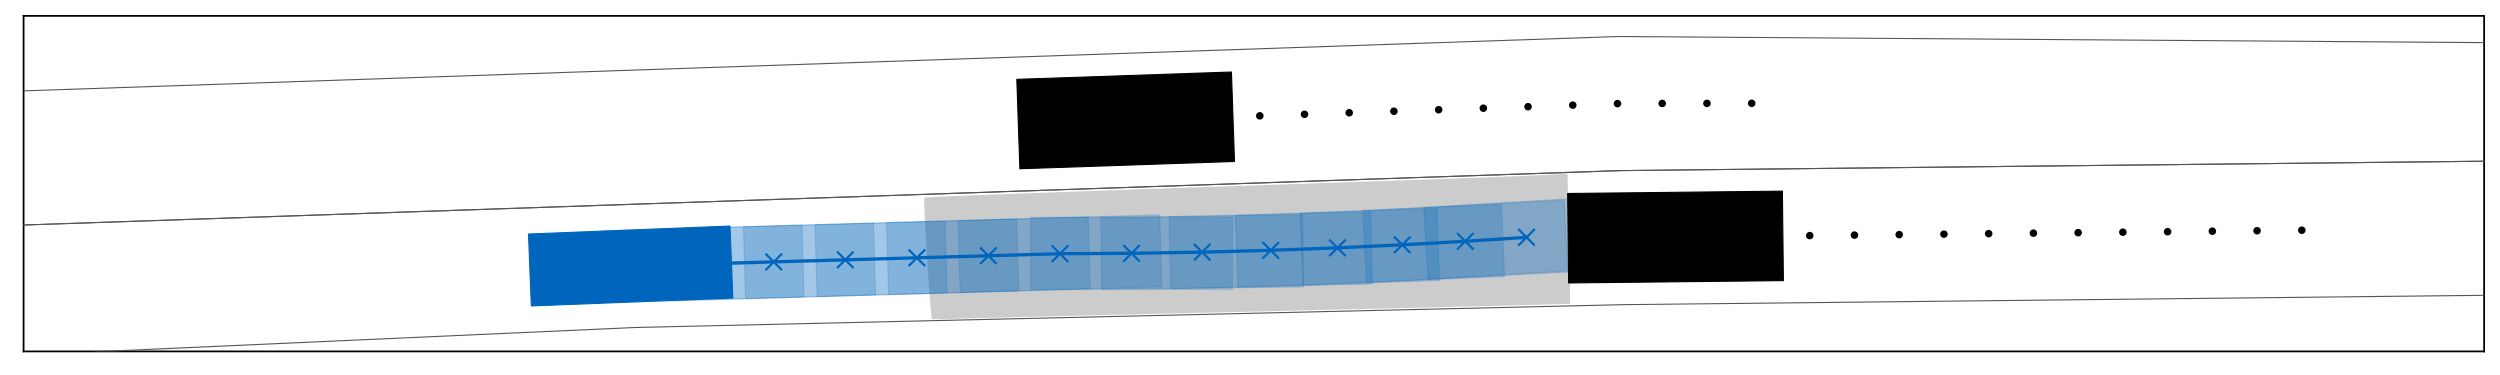
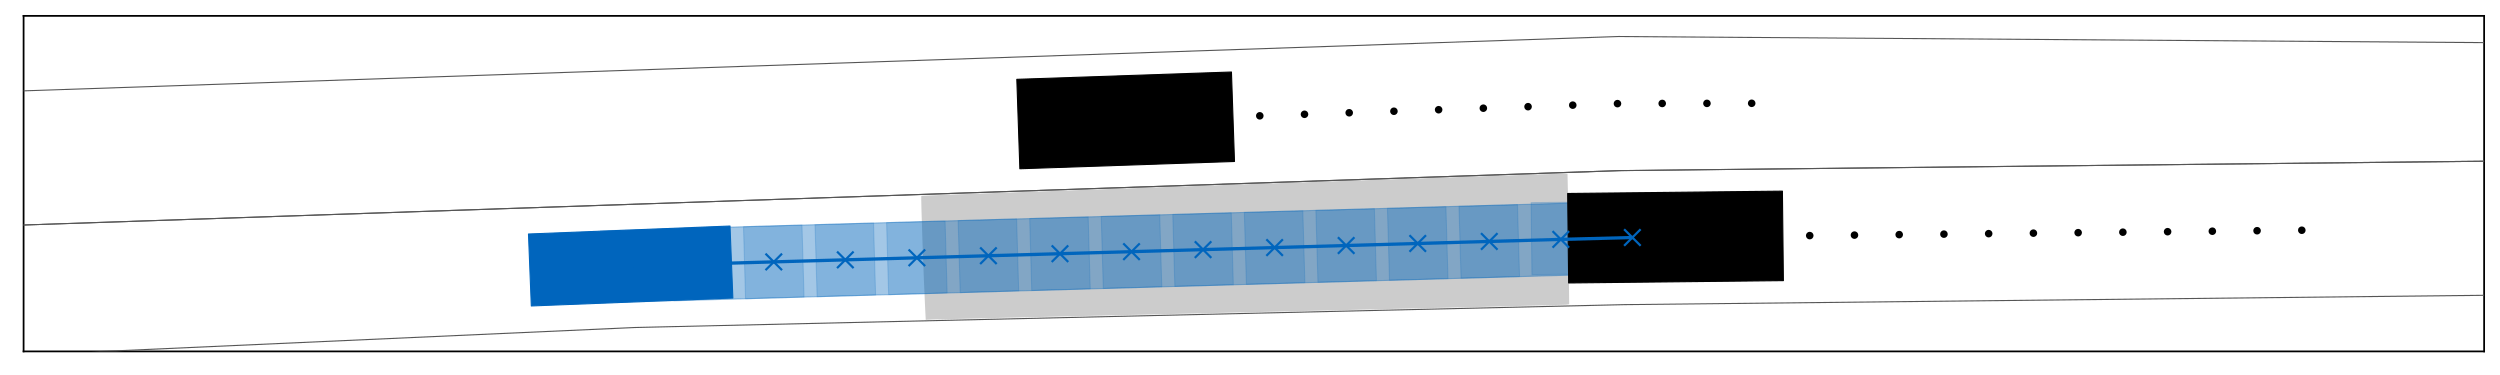
- <svg xmlns="http://www.w3.org/2000/svg" xmlns:xlink="http://www.w3.org/1999/xlink" height="170.082pt" version="1.1" viewBox="0 0 1133.9 170.082" width="1133.9pt" id="svg201">
+ <svg xmlns="http://www.w3.org/2000/svg" xmlns:xlink="http://www.w3.org/1999/xlink" height="170.082pt" version="1.1" viewBox="0 0 1133.9 170.082" width="1133.9pt" id="svg207">
  <defs id="defs6">
    <style type="text/css" id="style4">*{stroke-linecap:butt;stroke-linejoin:round;}</style>
-     <clipPath id="pd21f552b54-3">
-       <rect height="152.182" width="1116" x="10.7" y="7.2" id="rect196-6" />
+     <clipPath id="p70c9ce1223-3">
+       <rect height="152.182" width="1116" x="10.7" y="7.2" id="rect202-6" />
    </clipPath>
-     <clipPath id="clipPath1136">
-       <rect height="152.182" width="1116" x="10.7" y="7.2" id="rect1134" />
+     <clipPath id="clipPath1036">
+       <rect height="152.182" width="1116" x="10.7" y="7.2" id="rect1034" />
    </clipPath>
-     <clipPath id="clipPath1140">
-       <rect height="152.182" width="1116" x="10.7" y="7.2" id="rect1138" />
+     <clipPath id="clipPath1040">
+       <rect height="152.182" width="1116" x="10.7" y="7.2" id="rect1038" />
    </clipPath>
-     <clipPath id="clipPath1144">
-       <rect height="152.182" width="1116" x="10.7" y="7.2" id="rect1142" />
+     <clipPath id="clipPath1044">
+       <rect height="152.182" width="1116" x="10.7" y="7.2" id="rect1042" />
    </clipPath>
-     <clipPath id="clipPath1148">
-       <rect height="152.182" width="1116" x="10.7" y="7.2" id="rect1146" />
+     <clipPath id="clipPath1048">
+       <rect height="152.182" width="1116" x="10.7" y="7.2" id="rect1046" />
    </clipPath>
-     <clipPath id="clipPath1152">
-       <rect height="152.182" width="1116" x="10.7" y="7.2" id="rect1150" />
+     <clipPath id="clipPath1052">
+       <rect height="152.182" width="1116" x="10.7" y="7.2" id="rect1050" />
    </clipPath>
-     <clipPath id="clipPath1156">
-       <rect height="152.182" width="1116" x="10.7" y="7.2" id="rect1154" />
-     </clipPath>
-     <clipPath id="clipPath1160">
-       <rect height="152.182" width="1116" x="10.7" y="7.2" id="rect1158" />
+     <clipPath id="clipPath1056">
+       <rect height="152.182" width="1116" x="10.7" y="7.2" id="rect1054" />
    </clipPath>
  </defs>
  <g id="figure_1">
    <g id="patch_1">
      <path d="M 0 170.082  L 1133.9 170.082  L 1133.9 0  L 0 0  z " style="fill:#ffffff;" id="path8" />
    </g>
    <g id="axes_1">
      <g id="patch_2">
        <path d="M 10.7 159.382  L 1126.7 159.382  L 1126.7 7.2  L 10.7 7.2  z " style="fill:#ffffff;" id="path11" />
      </g>
      <g id="matplotlib.axis_1" />
      <g id="matplotlib.axis_2" />
      <g id="patch_3">
        <path d="M 10.7 159.382  L 10.7 7.2  " style="fill:none;stroke:#000000;stroke-linecap:square;stroke-linejoin:miter;stroke-width:0.8;" id="path16" />
      </g>
      <g id="patch_4">
        <path d="M 1126.7 159.382  L 1126.7 7.2  " style="fill:none;stroke:#000000;stroke-linecap:square;stroke-linejoin:miter;stroke-width:0.8;" id="path19" />
      </g>
      <g id="patch_5">
        <path d="M 10.7 159.382  L 1126.7 159.382  " style="fill:none;stroke:#000000;stroke-linecap:square;stroke-linejoin:miter;stroke-width:0.8;" id="path22" />
      </g>
      <g id="patch_6">
        <path d="M 10.7 7.2  L 1126.7 7.2  " style="fill:none;stroke:#000000;stroke-linecap:square;stroke-linejoin:miter;stroke-width:0.8;" id="path25" />
      </g>
      <g id="PolyCollection_1" />
      <g id="PathCollection_1" />
      <g id="PathCollection_2">
-         <path clip-path="url(#pd21f552b54)" d="M -1877.76 245.785  L -1846.431 232.501  L -1875.856 215.408  z " style="fill:#dddddd;stroke:#dddddd;stroke-width:0.5;" id="path30" />
-         <path clip-path="url(#pd21f552b54)" d="M -1875.643 186.619  L -1845.881 170.121  L -1876.937 156.21  z " style="fill:#dddddd;stroke:#dddddd;stroke-width:0.5;" id="path32" />
-         <path clip-path="url(#pd21f552b54)" d="M 1699.885 122.649  L 1730.518 107.832  L 1700.285 92.215  z " style="fill:#dddddd;stroke:#dddddd;stroke-width:0.5;" id="path34" />
-         <path clip-path="url(#pd21f552b54)" d="M 1698.957 69.671  L 1725.661 48.58  L 1692.765 39.871  z " style="fill:#dddddd;stroke:#dddddd;stroke-width:0.5;" id="path36" />
-         <path clip-path="url(#pd21f552b54)" d="M 2111.02 109.008  L 2141.365 93.608  L 2110.838 78.572  z " style="fill:#dddddd;stroke:#dddddd;stroke-width:0.5;" id="path38" />
+         <path clip-path="url(#p70c9ce1223)" d="M -1877.76 245.785  L -1846.431 232.501  L -1875.856 215.408  z " style="fill:#dddddd;stroke:#dddddd;stroke-width:0.5;" id="path30" />
+         <path clip-path="url(#p70c9ce1223)" d="M -1875.643 186.619  L -1845.881 170.121  L -1876.937 156.21  z " style="fill:#dddddd;stroke:#dddddd;stroke-width:0.5;" id="path32" />
+         <path clip-path="url(#p70c9ce1223)" d="M 1699.885 122.649  L 1730.518 107.832  L 1700.285 92.215  z " style="fill:#dddddd;stroke:#dddddd;stroke-width:0.5;" id="path34" />
+         <path clip-path="url(#p70c9ce1223)" d="M 1698.957 69.671  L 1725.661 48.58  L 1692.765 39.871  z " style="fill:#dddddd;stroke:#dddddd;stroke-width:0.5;" id="path36" />
+         <path clip-path="url(#p70c9ce1223)" d="M 2111.02 109.008  L 2141.365 93.608  L 2110.838 78.572  z " style="fill:#dddddd;stroke:#dddddd;stroke-width:0.5;" id="path38" />
      </g>
      <g id="PathCollection_3">
-         <path clip-path="url(#pd21f552b54)" d="M -1 161.533  L 288.004 148.544  L 736.082 138.19  L 736.747 138.174  L 1134.9 133.846  " style="fill:none;stroke:#555555;stroke-width:0.5;" id="path41" />
-         <path clip-path="url(#pd21f552b54)" d="M -1 102.455  L 735.457 77.366  L 1134.9 73.023  " style="fill:none;stroke:#555555;stroke-width:0.5;" id="path43" />
-         <path clip-path="url(#pd21f552b54)" style="fill:none;stroke:#555555;stroke-width:0.5;" id="path45" />
-         <path clip-path="url(#pd21f552b54)" style="fill:none;stroke:#555555;stroke-width:0.5;" id="path47" />
-         <path clip-path="url(#pd21f552b54)" style="fill:none;stroke:#555555;stroke-width:0.5;" id="path49" />
+         <path clip-path="url(#p70c9ce1223)" d="M -1 161.533  L 288.004 148.544  L 736.082 138.19  L 736.747 138.174  L 1134.9 133.846  " style="fill:none;stroke:#555555;stroke-width:0.5;" id="path41" />
+         <path clip-path="url(#p70c9ce1223)" d="M -1 102.455  L 735.457 77.366  L 1134.9 73.023  " style="fill:none;stroke:#555555;stroke-width:0.5;" id="path43" />
+         <path clip-path="url(#p70c9ce1223)" style="fill:none;stroke:#555555;stroke-width:0.5;" id="path45" />
+         <path clip-path="url(#p70c9ce1223)" style="fill:none;stroke:#555555;stroke-width:0.5;" id="path47" />
+         <path clip-path="url(#p70c9ce1223)" style="fill:none;stroke:#555555;stroke-width:0.5;" id="path49" />
      </g>
      <g id="PathCollection_4">
-         <path clip-path="url(#pd21f552b54)" d="M -1 102.455  L 286.1 92.673  L 734.678 77.393  L 736.084 77.377  L 1134.9 73.027  " style="fill:none;stroke:#555555;stroke-width:0.5;" id="path52" />
-         <path clip-path="url(#pd21f552b54)" d="M -1 41.61  L 734.166 16.558  L 1134.9 19.392  " style="fill:none;stroke:#555555;stroke-width:0.5;" id="path54" />
-         <path clip-path="url(#pd21f552b54)" style="fill:none;stroke:#555555;stroke-width:0.5;" id="path56" />
-         <path clip-path="url(#pd21f552b54)" style="fill:none;stroke:#555555;stroke-width:0.5;" id="path58" />
-         <path clip-path="url(#pd21f552b54)" style="fill:none;stroke:#555555;stroke-width:0.5;" id="path60" />
+         <path clip-path="url(#p70c9ce1223)" d="M -1 102.455  L 286.1 92.673  L 734.678 77.393  L 736.084 77.377  L 1134.9 73.027  " style="fill:none;stroke:#555555;stroke-width:0.5;" id="path52" />
+         <path clip-path="url(#p70c9ce1223)" d="M -1 41.61  L 734.166 16.558  L 1134.9 19.392  " style="fill:none;stroke:#555555;stroke-width:0.5;" id="path54" />
+         <path clip-path="url(#p70c9ce1223)" style="fill:none;stroke:#555555;stroke-width:0.5;" id="path56" />
+         <path clip-path="url(#p70c9ce1223)" style="fill:none;stroke:#555555;stroke-width:0.5;" id="path58" />
+         <path clip-path="url(#p70c9ce1223)" style="fill:none;stroke:#555555;stroke-width:0.5;" id="path60" />
+       </g>
+       <g id="EllipseCollection_2">
+         <path clip-path="url(#p70c9ce1223)" d="M 759.954 109.243  C 760.411 109.243 760.85 109.061 761.174 108.738  C 761.497 108.414 761.679 107.976 761.679 107.518  C 761.679 107.061 761.497 106.622 761.174 106.299  C 760.85 105.975 760.411 105.794 759.954 105.794  C 759.497 105.794 759.058 105.975 758.734 106.299  C 758.411 106.622 758.229 107.061 758.229 107.518  C 758.229 107.976 758.411 108.414 758.734 108.738  C 759.058 109.061 759.497 109.243 759.954 109.243  z " id="path169" />
+         <path clip-path="url(#p70c9ce1223)" d="M 780.243 109.024  C 780.7 109.024 781.139 108.842 781.462 108.519  C 781.786 108.195 781.968 107.757 781.968 107.299  C 781.968 106.842 781.786 106.403 781.462 106.08  C 781.139 105.756 780.7 105.574 780.243 105.574  C 779.785 105.574 779.347 105.756 779.023 106.08  C 778.7 106.403 778.518 106.842 778.518 107.299  C 778.518 107.757 778.7 108.195 779.023 108.519  C 779.347 108.842 779.785 109.024 780.243 109.024  z " id="path171" />
+         <path clip-path="url(#p70c9ce1223)" d="M 800.532 108.803  C 800.989 108.803 801.428 108.621 801.751 108.298  C 802.075 107.974 802.256 107.535 802.256 107.078  C 802.256 106.621 802.075 106.182 801.751 105.858  C 801.428 105.535 800.989 105.353 800.532 105.353  C 800.074 105.353 799.636 105.535 799.312 105.858  C 798.989 106.182 798.807 106.621 798.807 107.078  C 798.807 107.535 798.989 107.974 799.312 108.298  C 799.636 108.621 800.074 108.803 800.532 108.803  z " id="path173" />
+         <path clip-path="url(#p70c9ce1223)" d="M 820.823 108.581  C 821.28 108.581 821.719 108.4 822.042 108.076  C 822.366 107.753 822.547 107.314 822.547 106.857  C 822.547 106.399 822.366 105.961 822.042 105.637  C 821.719 105.314 821.28 105.132 820.823 105.132  C 820.365 105.132 819.927 105.314 819.603 105.637  C 819.28 105.961 819.098 106.399 819.098 106.857  C 819.098 107.314 819.28 107.753 819.603 108.076  C 819.927 108.4 820.365 108.581 820.823 108.581  z " id="path175" />
+         <path clip-path="url(#p70c9ce1223)" d="M 841.112 108.36  C 841.569 108.36 842.008 108.179 842.331 107.855  C 842.655 107.532 842.836 107.093 842.836 106.636  C 842.836 106.178 842.655 105.739 842.331 105.416  C 842.008 105.093 841.569 104.911 841.112 104.911  C 840.654 104.911 840.215 105.093 839.892 105.416  C 839.569 105.739 839.387 106.178 839.387 106.636  C 839.387 107.093 839.569 107.532 839.892 107.855  C 840.215 108.179 840.654 108.36 841.112 108.36  z " id="path177" />
+         <path clip-path="url(#p70c9ce1223)" d="M 861.402 108.139  C 861.86 108.139 862.299 107.957 862.622 107.634  C 862.945 107.311 863.127 106.872 863.127 106.414  C 863.127 105.957 862.945 105.518 862.622 105.195  C 862.299 104.871 861.86 104.69 861.402 104.69  C 860.945 104.69 860.506 104.871 860.183 105.195  C 859.859 105.518 859.678 105.957 859.678 106.414  C 859.678 106.872 859.859 107.311 860.183 107.634  C 860.506 107.957 860.945 108.139 861.402 108.139  z " id="path179" />
+         <path clip-path="url(#p70c9ce1223)" d="M 881.691 107.918  C 882.149 107.918 882.587 107.736 882.911 107.413  C 883.234 107.089 883.416 106.651 883.416 106.193  C 883.416 105.736 883.234 105.297 882.911 104.974  C 882.587 104.65 882.149 104.469 881.691 104.469  C 881.234 104.469 880.795 104.65 880.472 104.974  C 880.148 105.297 879.967 105.736 879.967 106.193  C 879.967 106.651 880.148 107.089 880.472 107.413  C 880.795 107.736 881.234 107.918 881.691 107.918  z " id="path181" />
+         <path clip-path="url(#p70c9ce1223)" d="M 901.982 107.697  C 902.44 107.697 902.878 107.515 903.202 107.192  C 903.525 106.868 903.707 106.429 903.707 105.972  C 903.707 105.515 903.525 105.076 903.202 104.753  C 902.878 104.429 902.44 104.247 901.982 104.247  C 901.525 104.247 901.086 104.429 900.763 104.753  C 900.439 105.076 900.258 105.515 900.258 105.972  C 900.258 106.429 900.439 106.868 900.763 107.192  C 901.086 107.515 901.525 107.697 901.982 107.697  z " id="path183" />
+         <path clip-path="url(#p70c9ce1223)" d="M 922.271 107.476  C 922.729 107.476 923.167 107.294 923.491 106.97  C 923.814 106.647 923.996 106.208 923.996 105.751  C 923.996 105.294 923.814 104.855 923.491 104.531  C 923.167 104.208 922.729 104.026 922.271 104.026  C 921.814 104.026 921.375 104.208 921.052 104.531  C 920.728 104.855 920.546 105.294 920.546 105.751  C 920.546 106.208 920.728 106.647 921.052 106.97  C 921.375 107.294 921.814 107.476 922.271 107.476  z " id="path185" />
+         <path clip-path="url(#p70c9ce1223)" d="M 942.56 107.257  C 943.017 107.257 943.456 107.075 943.78 106.751  C 944.103 106.428 944.285 105.989 944.285 105.532  C 944.285 105.074 944.103 104.636 943.78 104.312  C 943.456 103.989 943.017 103.807 942.56 103.807  C 942.103 103.807 941.664 103.989 941.34 104.312  C 941.017 104.636 940.835 105.074 940.835 105.532  C 940.835 105.989 941.017 106.428 941.34 106.751  C 941.664 107.075 942.103 107.257 942.56 107.257  z " id="path187" />
+         <path clip-path="url(#p70c9ce1223)" d="M 962.851 107.035  C 963.308 107.035 963.747 106.854 964.07 106.53  C 964.394 106.207 964.576 105.768 964.576 105.311  C 964.576 104.853 964.394 104.414 964.07 104.091  C 963.747 103.768 963.308 103.586 962.851 103.586  C 962.394 103.586 961.955 103.768 961.631 104.091  C 961.308 104.414 961.126 104.853 961.126 105.311  C 961.126 105.768 961.308 106.207 961.631 106.53  C 961.955 106.854 962.394 107.035 962.851 107.035  z " id="path189" />
+         <path clip-path="url(#p70c9ce1223)" d="M 983.14 106.814  C 983.597 106.814 984.036 106.632 984.359 106.309  C 984.683 105.986 984.865 105.547 984.865 105.089  C 984.865 104.632 984.683 104.193 984.359 103.87  C 984.036 103.546 983.597 103.365 983.14 103.365  C 982.682 103.365 982.244 103.546 981.92 103.87  C 981.597 104.193 981.415 104.632 981.415 105.089  C 981.415 105.547 981.597 105.986 981.92 106.309  C 982.244 106.632 982.682 106.814 983.14 106.814  z " id="path191" />
+         <path clip-path="url(#p70c9ce1223)" d="M 1003.431 106.593  C 1003.888 106.593 1004.327 106.411 1004.65 106.088  C 1004.974 105.764 1005.155 105.326 1005.155 104.868  C 1005.155 104.411 1004.974 103.972 1004.65 103.649  C 1004.327 103.325 1003.888 103.144 1003.431 103.144  C 1002.973 103.144 1002.535 103.325 1002.211 103.649  C 1001.888 103.972 1001.706 104.411 1001.706 104.868  C 1001.706 105.326 1001.888 105.764 1002.211 106.088  C 1002.535 106.411 1002.973 106.593 1003.431 106.593  z " id="path193" />
+         <path clip-path="url(#p70c9ce1223)" d="M 1023.72 106.372  C 1024.177 106.372 1024.616 106.19 1024.939 105.867  C 1025.263 105.543 1025.444 105.104 1025.444 104.647  C 1025.444 104.19 1025.263 103.751 1024.939 103.428  C 1024.616 103.104 1024.177 102.922 1023.72 102.922  C 1023.262 102.922 1022.823 103.104 1022.5 103.428  C 1022.177 103.751 1021.995 104.19 1021.995 104.647  C 1021.995 105.104 1022.177 105.543 1022.5 105.867  C 1022.823 106.19 1023.262 106.372 1023.72 106.372  z " id="path195" />
+         <path clip-path="url(#p70c9ce1223)" d="M 1044.008 106.151  C 1044.466 106.151 1044.905 105.969 1045.228 105.645  C 1045.551 105.322 1045.733 104.883 1045.733 104.426  C 1045.733 103.969 1045.551 103.53 1045.228 103.206  C 1044.905 102.883 1044.466 102.701 1044.008 102.701  C 1043.551 102.701 1043.112 102.883 1042.789 103.206  C 1042.465 103.53 1042.284 103.969 1042.284 104.426  C 1042.284 104.883 1042.465 105.322 1042.789 105.645  C 1043.112 105.969 1043.551 106.151 1044.008 106.151  z " id="path197" />
      </g>
      <g id="PatchCollection_1">
-         <path style="fill:#000000;fill-opacity:0.2;stroke-width:0.473;stop-color:#000000" d="m 422.725,144.789 c -0.846,-2.259 -4.135,-54.744 -3.458,-55.164 0.538,-0.334 61.551,-2.615 135.584,-5.068 74.033,-2.453 139.443,-4.774 145.357,-5.158 l 10.752,-0.698 0.694,29.402 c 0.382,16.171 0.575,29.522 0.429,29.668 -0.146,0.146 -58.513,1.595 -129.705,3.22 -71.191,1.625 -136.224,3.18 -144.517,3.455 -8.293,0.276 -15.104,0.43 -15.137,0.343 z" id="path1541" />
-         <path clip-path="url(#pd21f552b54)" d="M 273.247 137.344  L 272.313 104.689  L 363.747 102.074  L 364.681 134.73  z " style="fill:#0065bd;fill-opacity:0.2;stroke:#0065bd;stroke-opacity:0.2;stroke-width:0.5;" id="path63" />
-         <path clip-path="url(#pd21f552b54)" d="M 305.698 136.416  L 304.764 103.761  L 396.198 101.147  L 397.132 133.802  z " style="fill:#0065bd;fill-opacity:0.2;stroke:#0065bd;stroke-opacity:0.2;stroke-width:0.5;" id="path65" />
-         <path clip-path="url(#pd21f552b54)" d="M 338.151 135.489  L 337.218 102.834  L 428.652 100.22  L 429.585 132.875  z " style="fill:#0065bd;fill-opacity:0.2;stroke:#0065bd;stroke-opacity:0.2;stroke-width:0.5;" id="path67" />
-         <path clip-path="url(#pd21f552b54)" d="M 370.602 134.562  L 369.669 101.907  L 461.103 99.293  L 462.036 131.948  z " style="fill:#0065bd;fill-opacity:0.2;stroke:#0065bd;stroke-opacity:0.2;stroke-width:0.5;" id="path69" />
-         <path clip-path="url(#pd21f552b54)" d="M 403.054 133.632  L 402.12 100.977  L 493.554 98.363  L 494.488 131.018  z " style="fill:#0065bd;fill-opacity:0.2;stroke:#0065bd;stroke-opacity:0.2;stroke-width:0.5;" id="path71" />
-         <path clip-path="url(#pd21f552b54)" d="M 435.507 132.705  L 434.573 100.05  L 526.007 97.436  L 526.941 130.091  z " style="fill:#0065bd;fill-opacity:0.2;stroke:#0065bd;stroke-opacity:0.2;stroke-width:0.5;" id="path73" />
-         <path clip-path="url(#pd21f552b54)" d="M 467.483 131.225  L 467.483 98.556  L 558.955 98.557  L 558.955 131.225  z " style="fill:#0065bd;fill-opacity:0.2;stroke:#0065bd;stroke-opacity:0.2;stroke-width:0.5;" id="path75" />
-         <path clip-path="url(#pd21f552b54)" d="M 499.701 131.255  L 499.311 98.588  L 590.776 97.497  L 591.166 130.163  z " style="fill:#0065bd;fill-opacity:0.2;stroke:#0065bd;stroke-opacity:0.2;stroke-width:0.5;" id="path77" />
-         <path clip-path="url(#pd21f552b54)" d="M 531.01 130.918  L 530.259 98.258  L 621.706 96.154  L 622.458 128.814  z " style="fill:#0065bd;fill-opacity:0.2;stroke:#0065bd;stroke-opacity:0.2;stroke-width:0.5;" id="path79" />
-         <path clip-path="url(#pd21f552b54)" d="M 561.439 130.258  L 560.352 97.608  L 651.773 94.565  L 652.859 127.215  z " style="fill:#0065bd;fill-opacity:0.2;stroke:#0065bd;stroke-opacity:0.2;stroke-width:0.5;" id="path81" />
-         <path clip-path="url(#pd21f552b54)" d="M 591.011 129.312  L 589.615 96.673  L 681.002 92.762  L 682.399 125.401  z " style="fill:#0065bd;fill-opacity:0.2;stroke:#0065bd;stroke-opacity:0.2;stroke-width:0.5;" id="path83" />
-         <path clip-path="url(#pd21f552b54)" d="M 619.754 128.109  L 618.071 95.484  L 709.421 90.771  L 711.104 123.396  z " style="fill:#0065bd;fill-opacity:0.2;stroke:#0065bd;stroke-opacity:0.2;stroke-width:0.5;" id="path85" />
-         <path clip-path="url(#pd21f552b54)" d="M 647.693 126.674  L 645.746 94.064  L 737.055 88.612  L 739.002 121.222  z " style="fill:#0065bd;fill-opacity:0.2;stroke:#0065bd;stroke-opacity:0.2;stroke-width:0.5;" id="path87" />
-         <path clip-path="url(#pd21f552b54)" d="M 462.573 76.54  L 461.191 35.982  L 558.531 32.665  L 559.913 73.224  z " style="stroke:#000000;stroke-width:0.5;" id="path89" />
-         <path clip-path="url(#pd21f552b54)" d="M 711.48 128.338  L 711.038 87.759  L 808.428 86.698  L 808.87 127.278  z " style="stroke:#000000;stroke-width:0.5;" id="path91" />
-         <path clip-path="url(#pd21f552b54)" d="M 240.988 138.775  L 239.699 106.132  L 331.099 102.522  L 332.388 135.165  z " style="fill:#0065bd;stroke:#0065bd;stroke-width:0.5;" id="path95" />
+         <path style="fill:#000000;fill-opacity:0.2;stroke-width:1.367;stop-color:#000000" d="m 419.616,139.99 c -0.699,-13.387 -1.986,-50.941 -1.753,-51.175 0.281,-0.281 292.847,-10.342 293.096,-10.079 0.081,0.085 0.286,13.453 0.455,29.707 l 0.307,29.552 -1.414,0.211 c -0.778,0.116 -64.914,1.633 -142.525,3.37 -77.611,1.737 -142.638,3.232 -144.506,3.322 l -3.396,0.163 z" id="path1448" />
+         <path clip-path="url(#p70c9ce1223)" d="M 273.247 137.344  L 272.313 104.689  L 363.747 102.074  L 364.681 134.73  z " style="fill:#0065bd;fill-opacity:0.2;stroke:#0065bd;stroke-opacity:0.2;stroke-width:0.5;" id="path63" />
+         <path clip-path="url(#p70c9ce1223)" d="M 305.698 136.416  L 304.764 103.761  L 396.198 101.147  L 397.132 133.802  z " style="fill:#0065bd;fill-opacity:0.2;stroke:#0065bd;stroke-opacity:0.2;stroke-width:0.5;" id="path65" />
+         <path clip-path="url(#p70c9ce1223)" d="M 338.151 135.489  L 337.218 102.834  L 428.652 100.22  L 429.585 132.875  z " style="fill:#0065bd;fill-opacity:0.2;stroke:#0065bd;stroke-opacity:0.2;stroke-width:0.5;" id="path67" />
+         <path clip-path="url(#p70c9ce1223)" d="M 370.602 134.562  L 369.669 101.907  L 461.103 99.293  L 462.036 131.948  z " style="fill:#0065bd;fill-opacity:0.2;stroke:#0065bd;stroke-opacity:0.2;stroke-width:0.5;" id="path69" />
+         <path clip-path="url(#p70c9ce1223)" d="M 403.054 133.632  L 402.12 100.977  L 493.554 98.363  L 494.488 131.018  z " style="fill:#0065bd;fill-opacity:0.2;stroke:#0065bd;stroke-opacity:0.2;stroke-width:0.5;" id="path71" />
+         <path clip-path="url(#p70c9ce1223)" d="M 435.507 132.705  L 434.573 100.05  L 526.007 97.436  L 526.941 130.091  z " style="fill:#0065bd;fill-opacity:0.2;stroke:#0065bd;stroke-opacity:0.2;stroke-width:0.5;" id="path73" />
+         <path clip-path="url(#p70c9ce1223)" d="M 467.958 131.778  L 467.025 99.123  L 558.459 96.509  L 559.392 129.164  z " style="fill:#0065bd;fill-opacity:0.2;stroke:#0065bd;stroke-opacity:0.2;stroke-width:0.5;" id="path75" />
+         <path clip-path="url(#p70c9ce1223)" d="M 500.411 130.85  L 499.478 98.195  L 590.912 95.581  L 591.846 128.236  z " style="fill:#0065bd;fill-opacity:0.2;stroke:#0065bd;stroke-opacity:0.2;stroke-width:0.5;" id="path77" />
+         <path clip-path="url(#p70c9ce1223)" d="M 532.863 129.921  L 531.929 97.266  L 623.363 94.652  L 624.297 127.307  z " style="fill:#0065bd;fill-opacity:0.2;stroke:#0065bd;stroke-opacity:0.2;stroke-width:0.5;" id="path79" />
+         <path clip-path="url(#p70c9ce1223)" d="M 565.316 128.994  L 564.382 96.339  L 655.816 93.725  L 656.75 126.38  z " style="fill:#0065bd;fill-opacity:0.2;stroke:#0065bd;stroke-opacity:0.2;stroke-width:0.5;" id="path81" />
+         <path clip-path="url(#p70c9ce1223)" d="M 597.767 128.067  L 596.834 95.412  L 688.268 92.797  L 689.201 125.452  z " style="fill:#0065bd;fill-opacity:0.2;stroke:#0065bd;stroke-opacity:0.2;stroke-width:0.5;" id="path83" />
+         <path clip-path="url(#p70c9ce1223)" d="M 630.221 127.139  L 629.287 94.484  L 720.721 91.87  L 721.655 124.525  z " style="fill:#0065bd;fill-opacity:0.2;stroke:#0065bd;stroke-opacity:0.2;stroke-width:0.5;" id="path85" />
+         <path clip-path="url(#p70c9ce1223)" d="M 662.672 126.21  L 661.738 93.555  L 753.172 90.941  L 754.106 123.596  z " style="fill:#0065bd;fill-opacity:0.2;stroke:#0065bd;stroke-opacity:0.2;stroke-width:0.5;" id="path87" />
+         <path clip-path="url(#p70c9ce1223)" d="M 694.82 124.562  L 694.464 91.896  L 785.93 90.9  L 786.286 123.567  z " style="fill:#0065bd;fill-opacity:0.2;stroke:#0065bd;stroke-opacity:0.2;stroke-width:0.5;" id="path89" />
+         <path clip-path="url(#p70c9ce1223)" d="M 462.573 76.54  L 461.191 35.982  L 558.531 32.665  L 559.913 73.224  z " style="stroke:#000000;stroke-width:0.5;" id="path91" />
+         <path clip-path="url(#p70c9ce1223)" d="M 711.48 128.338  L 711.038 87.759  L 808.428 86.698  L 808.87 127.278  z " style="stroke:#000000;stroke-width:0.5;" id="path93" />
+         <path clip-path="url(#p70c9ce1223)" d="M 240.988 138.775  L 239.699 106.132  L 331.099 102.522  L 332.388 135.165  z " style="fill:#0065bd;stroke:#0065bd;stroke-width:0.5;" id="path97" />
      </g>
      <g id="line2d_1">
-         <path clip-path="url(#pd21f552b54)" d="M 318.497 119.709  L 350.948 118.782  L 383.401 117.854  L 415.853 116.927  L 448.304 115.998  L 480.757 115.071  L 513.219 114.891  L 545.238 114.376  L 576.358 113.536  L 606.606 112.411  L 636.007 111.037  L 664.588 109.44  L 692.374 107.643  " style="fill:none;stroke:#0065bd;stroke-linecap:square;stroke-width:1.5;" id="path98" />
-         <defs id="defs101">
-           <path d="M -3.75 3.75  L 3.75 -3.75  M -3.75 -3.75  L 3.75 3.75  " id="m2628d8b1d0" style="stroke:#0065bd;" />
+         <path clip-path="url(#p70c9ce1223)" d="M 286.044 120.649  L 318.497 119.709  L 350.948 118.782  L 383.401 117.854  L 415.853 116.927  L 448.304 115.998  L 480.757 115.071  L 513.208 114.143  L 545.662 113.216  L 578.113 112.287  L 610.566 111.359  L 643.017 110.432  L 675.471 109.505  L 707.922 108.575  L 740.375 107.731  " style="fill:none;stroke:#0065bd;stroke-linecap:square;stroke-width:1.5;" id="path100" />
+         <defs id="defs103">
+           <path d="M -3.75 3.75  L 3.75 -3.75  M -3.75 -3.75  L 3.75 3.75  " id="mf315c3cb06" style="stroke:#0065bd;" />
        </defs>
-         <g clip-path="url(#pd21f552b54)" id="g129">
-           <use style="fill:#0065bd;stroke:#0065bd;" x="318.497" xlink:href="#m2628d8b1d0" y="119.709" id="use103" />
-           <use style="fill:#0065bd;stroke:#0065bd;" x="350.948" xlink:href="#m2628d8b1d0" y="118.782" id="use105" />
-           <use style="fill:#0065bd;stroke:#0065bd;" x="383.401" xlink:href="#m2628d8b1d0" y="117.854" id="use107" />
-           <use style="fill:#0065bd;stroke:#0065bd;" x="415.853" xlink:href="#m2628d8b1d0" y="116.927" id="use109" />
-           <use style="fill:#0065bd;stroke:#0065bd;" x="448.304" xlink:href="#m2628d8b1d0" y="115.998" id="use111" />
-           <use style="fill:#0065bd;stroke:#0065bd;" x="480.757" xlink:href="#m2628d8b1d0" y="115.071" id="use113" />
-           <use style="fill:#0065bd;stroke:#0065bd;" x="513.219" xlink:href="#m2628d8b1d0" y="114.891" id="use115" />
-           <use style="fill:#0065bd;stroke:#0065bd;" x="545.238" xlink:href="#m2628d8b1d0" y="114.376" id="use117" />
-           <use style="fill:#0065bd;stroke:#0065bd;" x="576.358" xlink:href="#m2628d8b1d0" y="113.536" id="use119" />
-           <use style="fill:#0065bd;stroke:#0065bd;" x="606.606" xlink:href="#m2628d8b1d0" y="112.411" id="use121" />
-           <use style="fill:#0065bd;stroke:#0065bd;" x="636.007" xlink:href="#m2628d8b1d0" y="111.037" id="use123" />
-           <use style="fill:#0065bd;stroke:#0065bd;" x="664.588" xlink:href="#m2628d8b1d0" y="109.44" id="use125" />
-           <use style="fill:#0065bd;stroke:#0065bd;" x="692.374" xlink:href="#m2628d8b1d0" y="107.643" id="use127" />
+         <g clip-path="url(#p70c9ce1223)" id="g135">
+           <use style="fill:#0065bd;stroke:#0065bd;" x="286.044" xlink:href="#mf315c3cb06" y="120.649" id="use105" />
+           <use style="fill:#0065bd;stroke:#0065bd;" x="318.497" xlink:href="#mf315c3cb06" y="119.709" id="use107" />
+           <use style="fill:#0065bd;stroke:#0065bd;" x="350.948" xlink:href="#mf315c3cb06" y="118.782" id="use109" />
+           <use style="fill:#0065bd;stroke:#0065bd;" x="383.401" xlink:href="#mf315c3cb06" y="117.854" id="use111" />
+           <use style="fill:#0065bd;stroke:#0065bd;" x="415.853" xlink:href="#mf315c3cb06" y="116.927" id="use113" />
+           <use style="fill:#0065bd;stroke:#0065bd;" x="448.304" xlink:href="#mf315c3cb06" y="115.998" id="use115" />
+           <use style="fill:#0065bd;stroke:#0065bd;" x="480.757" xlink:href="#mf315c3cb06" y="115.071" id="use117" />
+           <use style="fill:#0065bd;stroke:#0065bd;" x="513.208" xlink:href="#mf315c3cb06" y="114.143" id="use119" />
+           <use style="fill:#0065bd;stroke:#0065bd;" x="545.662" xlink:href="#mf315c3cb06" y="113.216" id="use121" />
+           <use style="fill:#0065bd;stroke:#0065bd;" x="578.113" xlink:href="#mf315c3cb06" y="112.287" id="use123" />
+           <use style="fill:#0065bd;stroke:#0065bd;" x="610.566" xlink:href="#mf315c3cb06" y="111.359" id="use125" />
+           <use style="fill:#0065bd;stroke:#0065bd;" x="643.017" xlink:href="#mf315c3cb06" y="110.432" id="use127" />
+           <use style="fill:#0065bd;stroke:#0065bd;" x="675.471" xlink:href="#mf315c3cb06" y="109.505" id="use129" />
+           <use style="fill:#0065bd;stroke:#0065bd;" x="707.922" xlink:href="#mf315c3cb06" y="108.575" id="use131" />
+           <use style="fill:#0065bd;stroke:#0065bd;" x="740.375" xlink:href="#mf315c3cb06" y="107.731" id="use133" />
        </g>
      </g>
      <g id="EllipseCollection_1">
-         <path clip-path="url(#pd21f552b54)" d="M 510.552 56.328  C 511.01 56.328 511.448 56.146 511.772 55.822  C 512.095 55.499 512.277 55.06 512.277 54.603  C 512.277 54.145 512.095 53.707 511.772 53.383  C 511.448 53.06 511.01 52.878 510.552 52.878  C 510.095 52.878 509.656 53.06 509.333 53.383  C 509.009 53.707 508.828 54.145 508.828 54.603  C 508.828 55.06 509.009 55.499 509.333 55.822  C 509.656 56.146 510.095 56.328 510.552 56.328  z " id="path132" />
-         <path clip-path="url(#pd21f552b54)" d="M 530.831 55.637  C 531.288 55.637 531.727 55.455 532.051 55.131  C 532.374 54.808 532.556 54.369 532.556 53.912  C 532.556 53.455 532.374 53.016 532.051 52.692  C 531.727 52.369 531.288 52.187 530.831 52.187  C 530.374 52.187 529.935 52.369 529.612 52.692  C 529.288 53.016 529.106 53.455 529.106 53.912  C 529.106 54.369 529.288 54.808 529.612 55.131  C 529.935 55.455 530.374 55.637 530.831 55.637  z " id="path134" />
-         <path clip-path="url(#pd21f552b54)" d="M 551.11 54.946  C 551.567 54.946 552.006 54.764 552.329 54.441  C 552.653 54.117 552.835 53.678 552.835 53.221  C 552.835 52.764 552.653 52.325 552.329 52.001  C 552.006 51.678 551.567 51.496 551.11 51.496  C 550.652 51.496 550.214 51.678 549.89 52.001  C 549.567 52.325 549.385 52.764 549.385 53.221  C 549.385 53.678 549.567 54.117 549.89 54.441  C 550.214 54.764 550.652 54.946 551.11 54.946  z " id="path136" />
-         <path clip-path="url(#pd21f552b54)" d="M 571.391 54.255  C 571.848 54.255 572.287 54.073 572.61 53.75  C 572.934 53.426 573.115 52.987 573.115 52.53  C 573.115 52.073 572.934 51.634 572.61 51.311  C 572.287 50.987 571.848 50.805 571.391 50.805  C 570.933 50.805 570.494 50.987 570.171 51.311  C 569.848 51.634 569.666 52.073 569.666 52.53  C 569.666 52.987 569.848 53.426 570.171 53.75  C 570.494 54.073 570.933 54.255 571.391 54.255  z " id="path138" />
-         <path clip-path="url(#pd21f552b54)" d="M 591.669 53.564  C 592.127 53.564 592.565 53.382 592.889 53.059  C 593.212 52.735 593.394 52.297 593.394 51.839  C 593.394 51.382 593.212 50.943 592.889 50.62  C 592.565 50.296 592.127 50.114 591.669 50.114  C 591.212 50.114 590.773 50.296 590.45 50.62  C 590.126 50.943 589.945 51.382 589.945 51.839  C 589.945 52.297 590.126 52.735 590.45 53.059  C 590.773 53.382 591.212 53.564 591.669 53.564  z " id="path140" />
-         <path clip-path="url(#pd21f552b54)" d="M 611.948 52.873  C 612.405 52.873 612.844 52.691 613.168 52.368  C 613.491 52.044 613.673 51.606 613.673 51.148  C 613.673 50.691 613.491 50.252 613.168 49.929  C 612.844 49.605 612.405 49.424 611.948 49.424  C 611.491 49.424 611.052 49.605 610.728 49.929  C 610.405 50.252 610.223 50.691 610.223 51.148  C 610.223 51.606 610.405 52.044 610.728 52.368  C 611.052 52.691 611.491 52.873 611.948 52.873  z " id="path142" />
-         <path clip-path="url(#pd21f552b54)" d="M 632.227 52.182  C 632.684 52.182 633.123 52 633.446 51.677  C 633.77 51.353 633.952 50.915 633.952 50.457  C 633.952 50 633.77 49.561 633.446 49.238  C 633.123 48.914 632.684 48.732 632.227 48.732  C 631.769 48.732 631.331 48.914 631.007 49.238  C 630.684 49.561 630.502 50 630.502 50.457  C 630.502 50.915 630.684 51.353 631.007 51.677  C 631.331 52 631.769 52.182 632.227 52.182  z " id="path144" />
-         <path clip-path="url(#pd21f552b54)" d="M 652.506 51.491  C 652.963 51.491 653.402 51.309 653.725 50.986  C 654.049 50.662 654.23 50.224 654.23 49.766  C 654.23 49.309 654.049 48.87 653.725 48.547  C 653.402 48.223 652.963 48.042 652.506 48.042  C 652.048 48.042 651.609 48.223 651.286 48.547  C 650.963 48.87 650.781 49.309 650.781 49.766  C 650.781 50.224 650.963 50.662 651.286 50.986  C 651.609 51.309 652.048 51.491 652.506 51.491  z " id="path146" />
-         <path clip-path="url(#pd21f552b54)" d="M 672.786 50.8  C 673.244 50.8 673.682 50.618 674.006 50.295  C 674.329 49.971 674.511 49.533 674.511 49.075  C 674.511 48.618 674.329 48.179 674.006 47.856  C 673.682 47.532 673.244 47.351 672.786 47.351  C 672.329 47.351 671.89 47.532 671.567 47.856  C 671.243 48.179 671.062 48.618 671.062 49.075  C 671.062 49.533 671.243 49.971 671.567 50.295  C 671.89 50.618 672.329 50.8 672.786 50.8  z " id="path148" />
-         <path clip-path="url(#pd21f552b54)" d="M 693.065 50.109  C 693.522 50.109 693.961 49.927 694.285 49.604  C 694.608 49.281 694.79 48.842 694.79 48.384  C 694.79 47.927 694.608 47.488 694.285 47.165  C 693.961 46.841 693.522 46.66 693.065 46.66  C 692.608 46.66 692.169 46.841 691.845 47.165  C 691.522 47.488 691.34 47.927 691.34 48.384  C 691.34 48.842 691.522 49.281 691.845 49.604  C 692.169 49.927 692.608 50.109 693.065 50.109  z " id="path150" />
-         <path clip-path="url(#pd21f552b54)" d="M 713.344 49.417  C 713.801 49.417 714.24 49.236 714.563 48.912  C 714.887 48.589 715.068 48.15 715.068 47.693  C 715.068 47.235 714.887 46.796 714.563 46.473  C 714.24 46.15 713.801 45.968 713.344 45.968  C 712.886 45.968 712.448 46.15 712.124 46.473  C 711.801 46.796 711.619 47.235 711.619 47.693  C 711.619 48.15 711.801 48.589 712.124 48.912  C 712.448 49.236 712.886 49.417 713.344 49.417  z " id="path152" />
-         <path clip-path="url(#pd21f552b54)" d="M 733.622 48.727  C 734.08 48.727 734.519 48.546 734.842 48.222  C 735.165 47.899 735.347 47.46 735.347 47.003  C 735.347 46.545 735.165 46.107 734.842 45.783  C 734.519 45.46 734.08 45.278 733.622 45.278  C 733.165 45.278 732.726 45.46 732.403 45.783  C 732.079 46.107 731.898 46.545 731.898 47.003  C 731.898 47.46 732.079 47.899 732.403 48.222  C 732.726 48.546 733.165 48.727 733.622 48.727  z " id="path154" />
-         <path clip-path="url(#pd21f552b54)" d="M 753.913 48.65  C 754.371 48.65 754.81 48.469 755.133 48.145  C 755.456 47.822 755.638 47.383 755.638 46.926  C 755.638 46.468 755.456 46.029 755.133 45.706  C 754.81 45.383 754.371 45.201 753.913 45.201  C 753.456 45.201 753.017 45.383 752.694 45.706  C 752.37 46.029 752.189 46.468 752.189 46.926  C 752.189 47.383 752.37 47.822 752.694 48.145  C 753.017 48.469 753.456 48.65 753.913 48.65  z " id="path156" />
-         <path clip-path="url(#pd21f552b54)" d="M 774.204 48.612  C 774.662 48.612 775.1 48.43 775.424 48.107  C 775.747 47.783 775.929 47.344 775.929 46.887  C 775.929 46.43 775.747 45.991 775.424 45.667  C 775.1 45.344 774.662 45.162 774.204 45.162  C 773.747 45.162 773.308 45.344 772.985 45.667  C 772.661 45.991 772.48 46.43 772.48 46.887  C 772.48 47.344 772.661 47.783 772.985 48.107  C 773.308 48.43 773.747 48.612 774.204 48.612  z " id="path158" />
-         <path clip-path="url(#pd21f552b54)" d="M 794.495 48.575  C 794.953 48.575 795.391 48.393 795.715 48.07  C 796.038 47.747 796.22 47.308 796.22 46.85  C 796.22 46.393 796.038 45.954 795.715 45.631  C 795.391 45.307 794.953 45.126 794.495 45.126  C 794.038 45.126 793.599 45.307 793.276 45.631  C 792.952 45.954 792.77 46.393 792.77 46.85  C 792.77 47.308 792.952 47.747 793.276 48.07  C 793.599 48.393 794.038 48.575 794.495 48.575  z " id="path160" />
-       </g>
-       <g id="EllipseCollection_2">
-         <path clip-path="url(#pd21f552b54)" d="M 759.954 109.243  C 760.411 109.243 760.85 109.061 761.174 108.738  C 761.497 108.414 761.679 107.976 761.679 107.518  C 761.679 107.061 761.497 106.622 761.174 106.299  C 760.85 105.975 760.411 105.794 759.954 105.794  C 759.497 105.794 759.058 105.975 758.734 106.299  C 758.411 106.622 758.229 107.061 758.229 107.518  C 758.229 107.976 758.411 108.414 758.734 108.738  C 759.058 109.061 759.497 109.243 759.954 109.243  z " id="path163" />
-         <path clip-path="url(#pd21f552b54)" d="M 780.243 109.024  C 780.7 109.024 781.139 108.842 781.462 108.519  C 781.786 108.195 781.968 107.757 781.968 107.299  C 781.968 106.842 781.786 106.403 781.462 106.08  C 781.139 105.756 780.7 105.574 780.243 105.574  C 779.785 105.574 779.347 105.756 779.023 106.08  C 778.7 106.403 778.518 106.842 778.518 107.299  C 778.518 107.757 778.7 108.195 779.023 108.519  C 779.347 108.842 779.785 109.024 780.243 109.024  z " id="path165" />
-         <path clip-path="url(#pd21f552b54)" d="M 800.532 108.803  C 800.989 108.803 801.428 108.621 801.751 108.298  C 802.075 107.974 802.256 107.535 802.256 107.078  C 802.256 106.621 802.075 106.182 801.751 105.858  C 801.428 105.535 800.989 105.353 800.532 105.353  C 800.074 105.353 799.636 105.535 799.312 105.858  C 798.989 106.182 798.807 106.621 798.807 107.078  C 798.807 107.535 798.989 107.974 799.312 108.298  C 799.636 108.621 800.074 108.803 800.532 108.803  z " id="path167" />
-         <path clip-path="url(#pd21f552b54)" d="M 820.823 108.581  C 821.28 108.581 821.719 108.4 822.042 108.076  C 822.366 107.753 822.547 107.314 822.547 106.857  C 822.547 106.399 822.366 105.961 822.042 105.637  C 821.719 105.314 821.28 105.132 820.823 105.132  C 820.365 105.132 819.927 105.314 819.603 105.637  C 819.28 105.961 819.098 106.399 819.098 106.857  C 819.098 107.314 819.28 107.753 819.603 108.076  C 819.927 108.4 820.365 108.581 820.823 108.581  z " id="path169" />
-         <path clip-path="url(#pd21f552b54)" d="M 841.112 108.36  C 841.569 108.36 842.008 108.179 842.331 107.855  C 842.655 107.532 842.836 107.093 842.836 106.636  C 842.836 106.178 842.655 105.739 842.331 105.416  C 842.008 105.093 841.569 104.911 841.112 104.911  C 840.654 104.911 840.215 105.093 839.892 105.416  C 839.569 105.739 839.387 106.178 839.387 106.636  C 839.387 107.093 839.569 107.532 839.892 107.855  C 840.215 108.179 840.654 108.36 841.112 108.36  z " id="path171" />
-         <path clip-path="url(#pd21f552b54)" d="M 861.402 108.139  C 861.86 108.139 862.299 107.957 862.622 107.634  C 862.945 107.311 863.127 106.872 863.127 106.414  C 863.127 105.957 862.945 105.518 862.622 105.195  C 862.299 104.871 861.86 104.69 861.402 104.69  C 860.945 104.69 860.506 104.871 860.183 105.195  C 859.859 105.518 859.678 105.957 859.678 106.414  C 859.678 106.872 859.859 107.311 860.183 107.634  C 860.506 107.957 860.945 108.139 861.402 108.139  z " id="path173" />
-         <path clip-path="url(#pd21f552b54)" d="M 881.691 107.918  C 882.149 107.918 882.587 107.736 882.911 107.413  C 883.234 107.089 883.416 106.651 883.416 106.193  C 883.416 105.736 883.234 105.297 882.911 104.974  C 882.587 104.65 882.149 104.469 881.691 104.469  C 881.234 104.469 880.795 104.65 880.472 104.974  C 880.148 105.297 879.967 105.736 879.967 106.193  C 879.967 106.651 880.148 107.089 880.472 107.413  C 880.795 107.736 881.234 107.918 881.691 107.918  z " id="path175" />
-         <path clip-path="url(#pd21f552b54)" d="M 901.982 107.697  C 902.44 107.697 902.878 107.515 903.202 107.192  C 903.525 106.868 903.707 106.429 903.707 105.972  C 903.707 105.515 903.525 105.076 903.202 104.753  C 902.878 104.429 902.44 104.247 901.982 104.247  C 901.525 104.247 901.086 104.429 900.763 104.753  C 900.439 105.076 900.258 105.515 900.258 105.972  C 900.258 106.429 900.439 106.868 900.763 107.192  C 901.086 107.515 901.525 107.697 901.982 107.697  z " id="path177" />
-         <path clip-path="url(#pd21f552b54)" d="M 922.271 107.476  C 922.729 107.476 923.167 107.294 923.491 106.97  C 923.814 106.647 923.996 106.208 923.996 105.751  C 923.996 105.294 923.814 104.855 923.491 104.531  C 923.167 104.208 922.729 104.026 922.271 104.026  C 921.814 104.026 921.375 104.208 921.052 104.531  C 920.728 104.855 920.546 105.294 920.546 105.751  C 920.546 106.208 920.728 106.647 921.052 106.97  C 921.375 107.294 921.814 107.476 922.271 107.476  z " id="path179" />
-         <path clip-path="url(#pd21f552b54)" d="M 942.56 107.257  C 943.017 107.257 943.456 107.075 943.78 106.751  C 944.103 106.428 944.285 105.989 944.285 105.532  C 944.285 105.074 944.103 104.636 943.78 104.312  C 943.456 103.989 943.017 103.807 942.56 103.807  C 942.103 103.807 941.664 103.989 941.34 104.312  C 941.017 104.636 940.835 105.074 940.835 105.532  C 940.835 105.989 941.017 106.428 941.34 106.751  C 941.664 107.075 942.103 107.257 942.56 107.257  z " id="path181" />
-         <path clip-path="url(#pd21f552b54)" d="M 962.851 107.035  C 963.308 107.035 963.747 106.854 964.07 106.53  C 964.394 106.207 964.576 105.768 964.576 105.311  C 964.576 104.853 964.394 104.414 964.07 104.091  C 963.747 103.768 963.308 103.586 962.851 103.586  C 962.394 103.586 961.955 103.768 961.631 104.091  C 961.308 104.414 961.126 104.853 961.126 105.311  C 961.126 105.768 961.308 106.207 961.631 106.53  C 961.955 106.854 962.394 107.035 962.851 107.035  z " id="path183" />
-         <path clip-path="url(#pd21f552b54)" d="M 983.14 106.814  C 983.597 106.814 984.036 106.632 984.359 106.309  C 984.683 105.986 984.865 105.547 984.865 105.089  C 984.865 104.632 984.683 104.193 984.359 103.87  C 984.036 103.546 983.597 103.365 983.14 103.365  C 982.682 103.365 982.244 103.546 981.92 103.87  C 981.597 104.193 981.415 104.632 981.415 105.089  C 981.415 105.547 981.597 105.986 981.92 106.309  C 982.244 106.632 982.682 106.814 983.14 106.814  z " id="path185" />
-         <path clip-path="url(#pd21f552b54)" d="M 1003.431 106.593  C 1003.888 106.593 1004.327 106.411 1004.65 106.088  C 1004.974 105.764 1005.155 105.326 1005.155 104.868  C 1005.155 104.411 1004.974 103.972 1004.65 103.649  C 1004.327 103.325 1003.888 103.144 1003.431 103.144  C 1002.973 103.144 1002.535 103.325 1002.211 103.649  C 1001.888 103.972 1001.706 104.411 1001.706 104.868  C 1001.706 105.326 1001.888 105.764 1002.211 106.088  C 1002.535 106.411 1002.973 106.593 1003.431 106.593  z " id="path187" />
-         <path clip-path="url(#pd21f552b54)" d="M 1023.72 106.372  C 1024.177 106.372 1024.616 106.19 1024.939 105.867  C 1025.263 105.543 1025.444 105.104 1025.444 104.647  C 1025.444 104.19 1025.263 103.751 1024.939 103.428  C 1024.616 103.104 1024.177 102.922 1023.72 102.922  C 1023.262 102.922 1022.823 103.104 1022.5 103.428  C 1022.177 103.751 1021.995 104.19 1021.995 104.647  C 1021.995 105.104 1022.177 105.543 1022.5 105.867  C 1022.823 106.19 1023.262 106.372 1023.72 106.372  z " id="path189" />
-         <path clip-path="url(#pd21f552b54)" d="M 1044.008 106.151  C 1044.466 106.151 1044.905 105.969 1045.228 105.645  C 1045.551 105.322 1045.733 104.883 1045.733 104.426  C 1045.733 103.969 1045.551 103.53 1045.228 103.206  C 1044.905 102.883 1044.466 102.701 1044.008 102.701  C 1043.551 102.701 1043.112 102.883 1042.789 103.206  C 1042.465 103.53 1042.284 103.969 1042.284 104.426  C 1042.284 104.883 1042.465 105.322 1042.789 105.645  C 1043.112 105.969 1043.551 106.151 1044.008 106.151  z " id="path191" />
+         <path clip-path="url(#p70c9ce1223)" d="M 510.552 56.328  C 511.01 56.328 511.448 56.146 511.772 55.822  C 512.095 55.499 512.277 55.06 512.277 54.603  C 512.277 54.145 512.095 53.707 511.772 53.383  C 511.448 53.06 511.01 52.878 510.552 52.878  C 510.095 52.878 509.656 53.06 509.333 53.383  C 509.009 53.707 508.828 54.145 508.828 54.603  C 508.828 55.06 509.009 55.499 509.333 55.822  C 509.656 56.146 510.095 56.328 510.552 56.328  z " id="path138" />
+         <path clip-path="url(#p70c9ce1223)" d="M 530.831 55.637  C 531.288 55.637 531.727 55.455 532.051 55.131  C 532.374 54.808 532.556 54.369 532.556 53.912  C 532.556 53.455 532.374 53.016 532.051 52.692  C 531.727 52.369 531.288 52.187 530.831 52.187  C 530.374 52.187 529.935 52.369 529.612 52.692  C 529.288 53.016 529.106 53.455 529.106 53.912  C 529.106 54.369 529.288 54.808 529.612 55.131  C 529.935 55.455 530.374 55.637 530.831 55.637  z " id="path140" />
+         <path clip-path="url(#p70c9ce1223)" d="M 551.11 54.946  C 551.567 54.946 552.006 54.764 552.329 54.441  C 552.653 54.117 552.835 53.678 552.835 53.221  C 552.835 52.764 552.653 52.325 552.329 52.001  C 552.006 51.678 551.567 51.496 551.11 51.496  C 550.652 51.496 550.214 51.678 549.89 52.001  C 549.567 52.325 549.385 52.764 549.385 53.221  C 549.385 53.678 549.567 54.117 549.89 54.441  C 550.214 54.764 550.652 54.946 551.11 54.946  z " id="path142" />
+         <path clip-path="url(#p70c9ce1223)" d="M 571.391 54.255  C 571.848 54.255 572.287 54.073 572.61 53.75  C 572.934 53.426 573.115 52.987 573.115 52.53  C 573.115 52.073 572.934 51.634 572.61 51.311  C 572.287 50.987 571.848 50.805 571.391 50.805  C 570.933 50.805 570.494 50.987 570.171 51.311  C 569.848 51.634 569.666 52.073 569.666 52.53  C 569.666 52.987 569.848 53.426 570.171 53.75  C 570.494 54.073 570.933 54.255 571.391 54.255  z " id="path144" />
+         <path clip-path="url(#p70c9ce1223)" d="M 591.669 53.564  C 592.127 53.564 592.565 53.382 592.889 53.059  C 593.212 52.735 593.394 52.297 593.394 51.839  C 593.394 51.382 593.212 50.943 592.889 50.62  C 592.565 50.296 592.127 50.114 591.669 50.114  C 591.212 50.114 590.773 50.296 590.45 50.62  C 590.126 50.943 589.945 51.382 589.945 51.839  C 589.945 52.297 590.126 52.735 590.45 53.059  C 590.773 53.382 591.212 53.564 591.669 53.564  z " id="path146" />
+         <path clip-path="url(#p70c9ce1223)" d="M 611.948 52.873  C 612.405 52.873 612.844 52.691 613.168 52.368  C 613.491 52.044 613.673 51.606 613.673 51.148  C 613.673 50.691 613.491 50.252 613.168 49.929  C 612.844 49.605 612.405 49.424 611.948 49.424  C 611.491 49.424 611.052 49.605 610.728 49.929  C 610.405 50.252 610.223 50.691 610.223 51.148  C 610.223 51.606 610.405 52.044 610.728 52.368  C 611.052 52.691 611.491 52.873 611.948 52.873  z " id="path148" />
+         <path clip-path="url(#p70c9ce1223)" d="M 632.227 52.182  C 632.684 52.182 633.123 52 633.446 51.677  C 633.77 51.353 633.952 50.915 633.952 50.457  C 633.952 50 633.77 49.561 633.446 49.238  C 633.123 48.914 632.684 48.732 632.227 48.732  C 631.769 48.732 631.331 48.914 631.007 49.238  C 630.684 49.561 630.502 50 630.502 50.457  C 630.502 50.915 630.684 51.353 631.007 51.677  C 631.331 52 631.769 52.182 632.227 52.182  z " id="path150" />
+         <path clip-path="url(#p70c9ce1223)" d="M 652.506 51.491  C 652.963 51.491 653.402 51.309 653.725 50.986  C 654.049 50.662 654.23 50.224 654.23 49.766  C 654.23 49.309 654.049 48.87 653.725 48.547  C 653.402 48.223 652.963 48.042 652.506 48.042  C 652.048 48.042 651.609 48.223 651.286 48.547  C 650.963 48.87 650.781 49.309 650.781 49.766  C 650.781 50.224 650.963 50.662 651.286 50.986  C 651.609 51.309 652.048 51.491 652.506 51.491  z " id="path152" />
+         <path clip-path="url(#p70c9ce1223)" d="M 672.786 50.8  C 673.244 50.8 673.682 50.618 674.006 50.295  C 674.329 49.971 674.511 49.533 674.511 49.075  C 674.511 48.618 674.329 48.179 674.006 47.856  C 673.682 47.532 673.244 47.351 672.786 47.351  C 672.329 47.351 671.89 47.532 671.567 47.856  C 671.243 48.179 671.062 48.618 671.062 49.075  C 671.062 49.533 671.243 49.971 671.567 50.295  C 671.89 50.618 672.329 50.8 672.786 50.8  z " id="path154" />
+         <path clip-path="url(#p70c9ce1223)" d="M 693.065 50.109  C 693.522 50.109 693.961 49.927 694.285 49.604  C 694.608 49.281 694.79 48.842 694.79 48.384  C 694.79 47.927 694.608 47.488 694.285 47.165  C 693.961 46.841 693.522 46.66 693.065 46.66  C 692.608 46.66 692.169 46.841 691.845 47.165  C 691.522 47.488 691.34 47.927 691.34 48.384  C 691.34 48.842 691.522 49.281 691.845 49.604  C 692.169 49.927 692.608 50.109 693.065 50.109  z " id="path156" />
+         <path clip-path="url(#p70c9ce1223)" d="M 713.344 49.417  C 713.801 49.417 714.24 49.236 714.563 48.912  C 714.887 48.589 715.068 48.15 715.068 47.693  C 715.068 47.235 714.887 46.796 714.563 46.473  C 714.24 46.15 713.801 45.968 713.344 45.968  C 712.886 45.968 712.448 46.15 712.124 46.473  C 711.801 46.796 711.619 47.235 711.619 47.693  C 711.619 48.15 711.801 48.589 712.124 48.912  C 712.448 49.236 712.886 49.417 713.344 49.417  z " id="path158" />
+         <path clip-path="url(#p70c9ce1223)" d="M 733.622 48.727  C 734.08 48.727 734.519 48.546 734.842 48.222  C 735.165 47.899 735.347 47.46 735.347 47.003  C 735.347 46.545 735.165 46.107 734.842 45.783  C 734.519 45.46 734.08 45.278 733.622 45.278  C 733.165 45.278 732.726 45.46 732.403 45.783  C 732.079 46.107 731.898 46.545 731.898 47.003  C 731.898 47.46 732.079 47.899 732.403 48.222  C 732.726 48.546 733.165 48.727 733.622 48.727  z " id="path160" />
+         <path clip-path="url(#p70c9ce1223)" d="M 753.913 48.65  C 754.371 48.65 754.81 48.469 755.133 48.145  C 755.456 47.822 755.638 47.383 755.638 46.926  C 755.638 46.468 755.456 46.029 755.133 45.706  C 754.81 45.383 754.371 45.201 753.913 45.201  C 753.456 45.201 753.017 45.383 752.694 45.706  C 752.37 46.029 752.189 46.468 752.189 46.926  C 752.189 47.383 752.37 47.822 752.694 48.145  C 753.017 48.469 753.456 48.65 753.913 48.65  z " id="path162" />
+         <path clip-path="url(#p70c9ce1223)" d="M 774.204 48.612  C 774.662 48.612 775.1 48.43 775.424 48.107  C 775.747 47.783 775.929 47.344 775.929 46.887  C 775.929 46.43 775.747 45.991 775.424 45.667  C 775.1 45.344 774.662 45.162 774.204 45.162  C 773.747 45.162 773.308 45.344 772.985 45.667  C 772.661 45.991 772.48 46.43 772.48 46.887  C 772.48 47.344 772.661 47.783 772.985 48.107  C 773.308 48.43 773.747 48.612 774.204 48.612  z " id="path164" />
+         <path clip-path="url(#p70c9ce1223)" d="M 794.495 48.575  C 794.953 48.575 795.391 48.393 795.715 48.07  C 796.038 47.747 796.22 47.308 796.22 46.85  C 796.22 46.393 796.038 45.954 795.715 45.631  C 795.391 45.307 794.953 45.126 794.495 45.126  C 794.038 45.126 793.599 45.307 793.276 45.631  C 792.952 45.954 792.77 46.393 792.77 46.85  C 792.77 47.308 792.952 47.747 793.276 48.07  C 793.599 48.393 794.038 48.575 794.495 48.575  z " id="path166" />
      </g>
    </g>
  </g>
-   <defs id="defs199">
-     <clipPath id="pd21f552b54">
-       <rect height="152.182" width="1116" x="10.7" y="7.2" id="rect196" />
+   <defs id="defs205">
+     <clipPath id="p70c9ce1223">
+       <rect height="152.182" width="1116" x="10.7" y="7.2" id="rect202" />
    </clipPath>
  </defs>
</svg>
